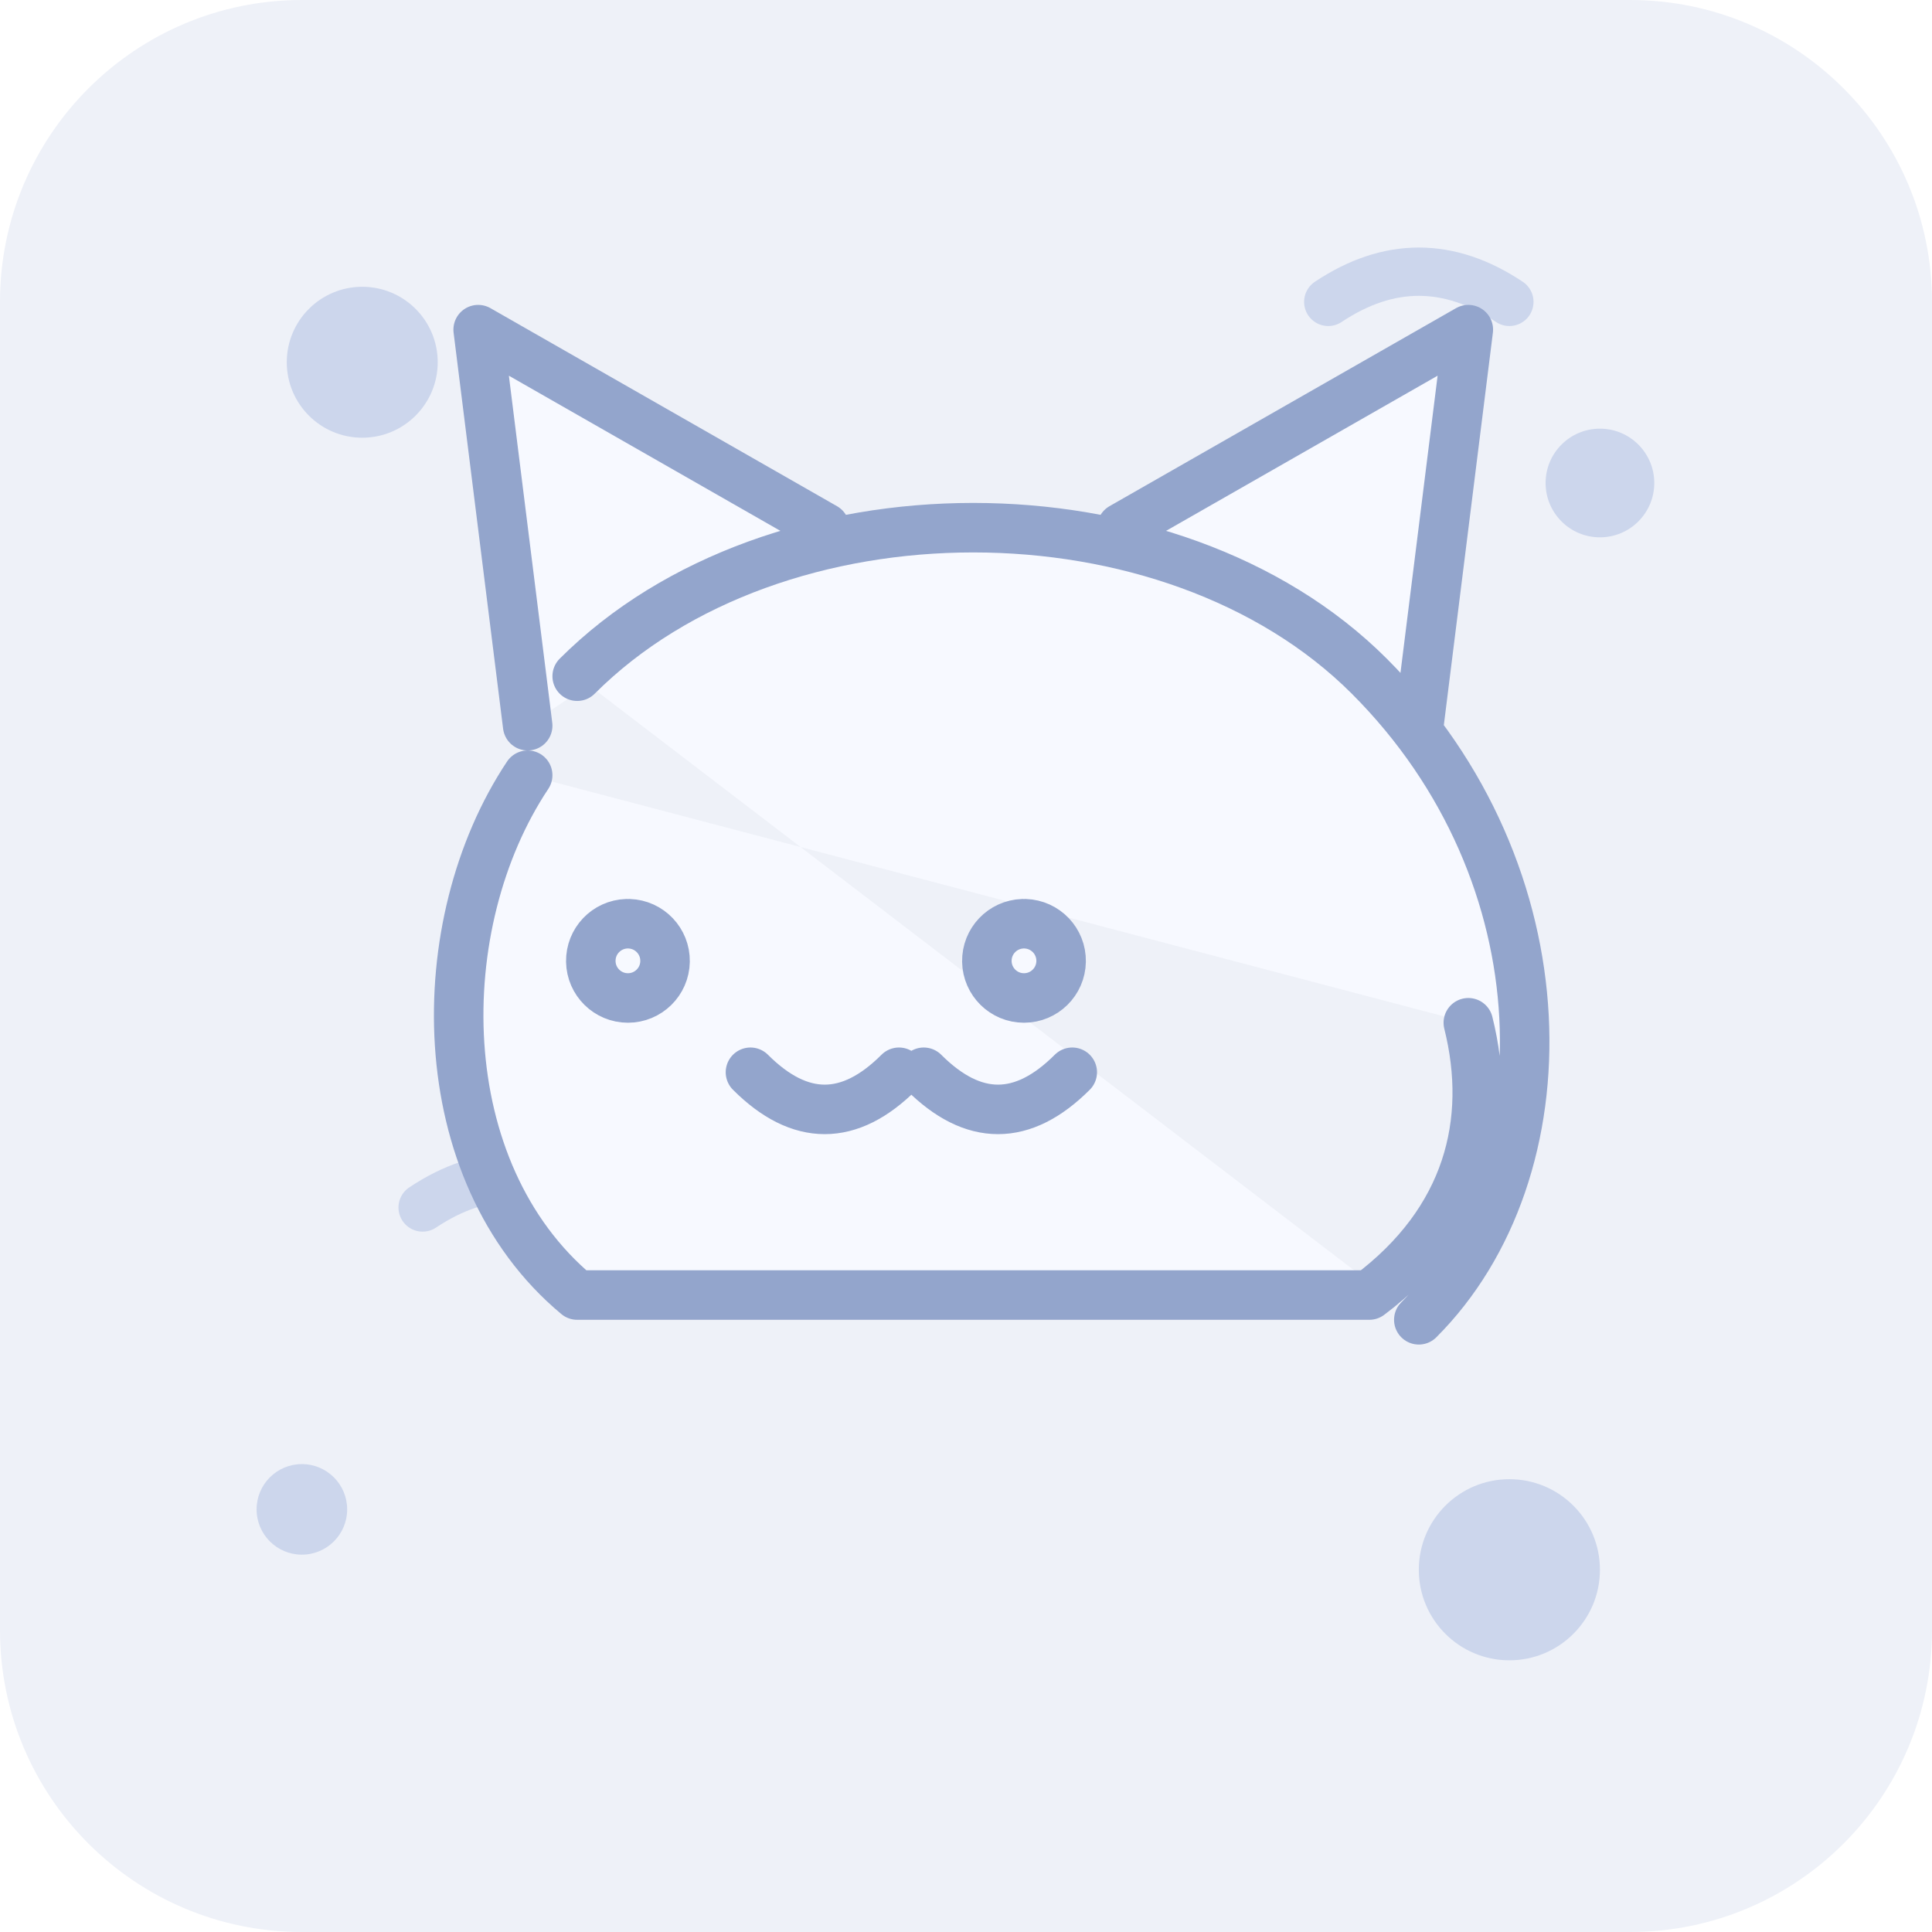
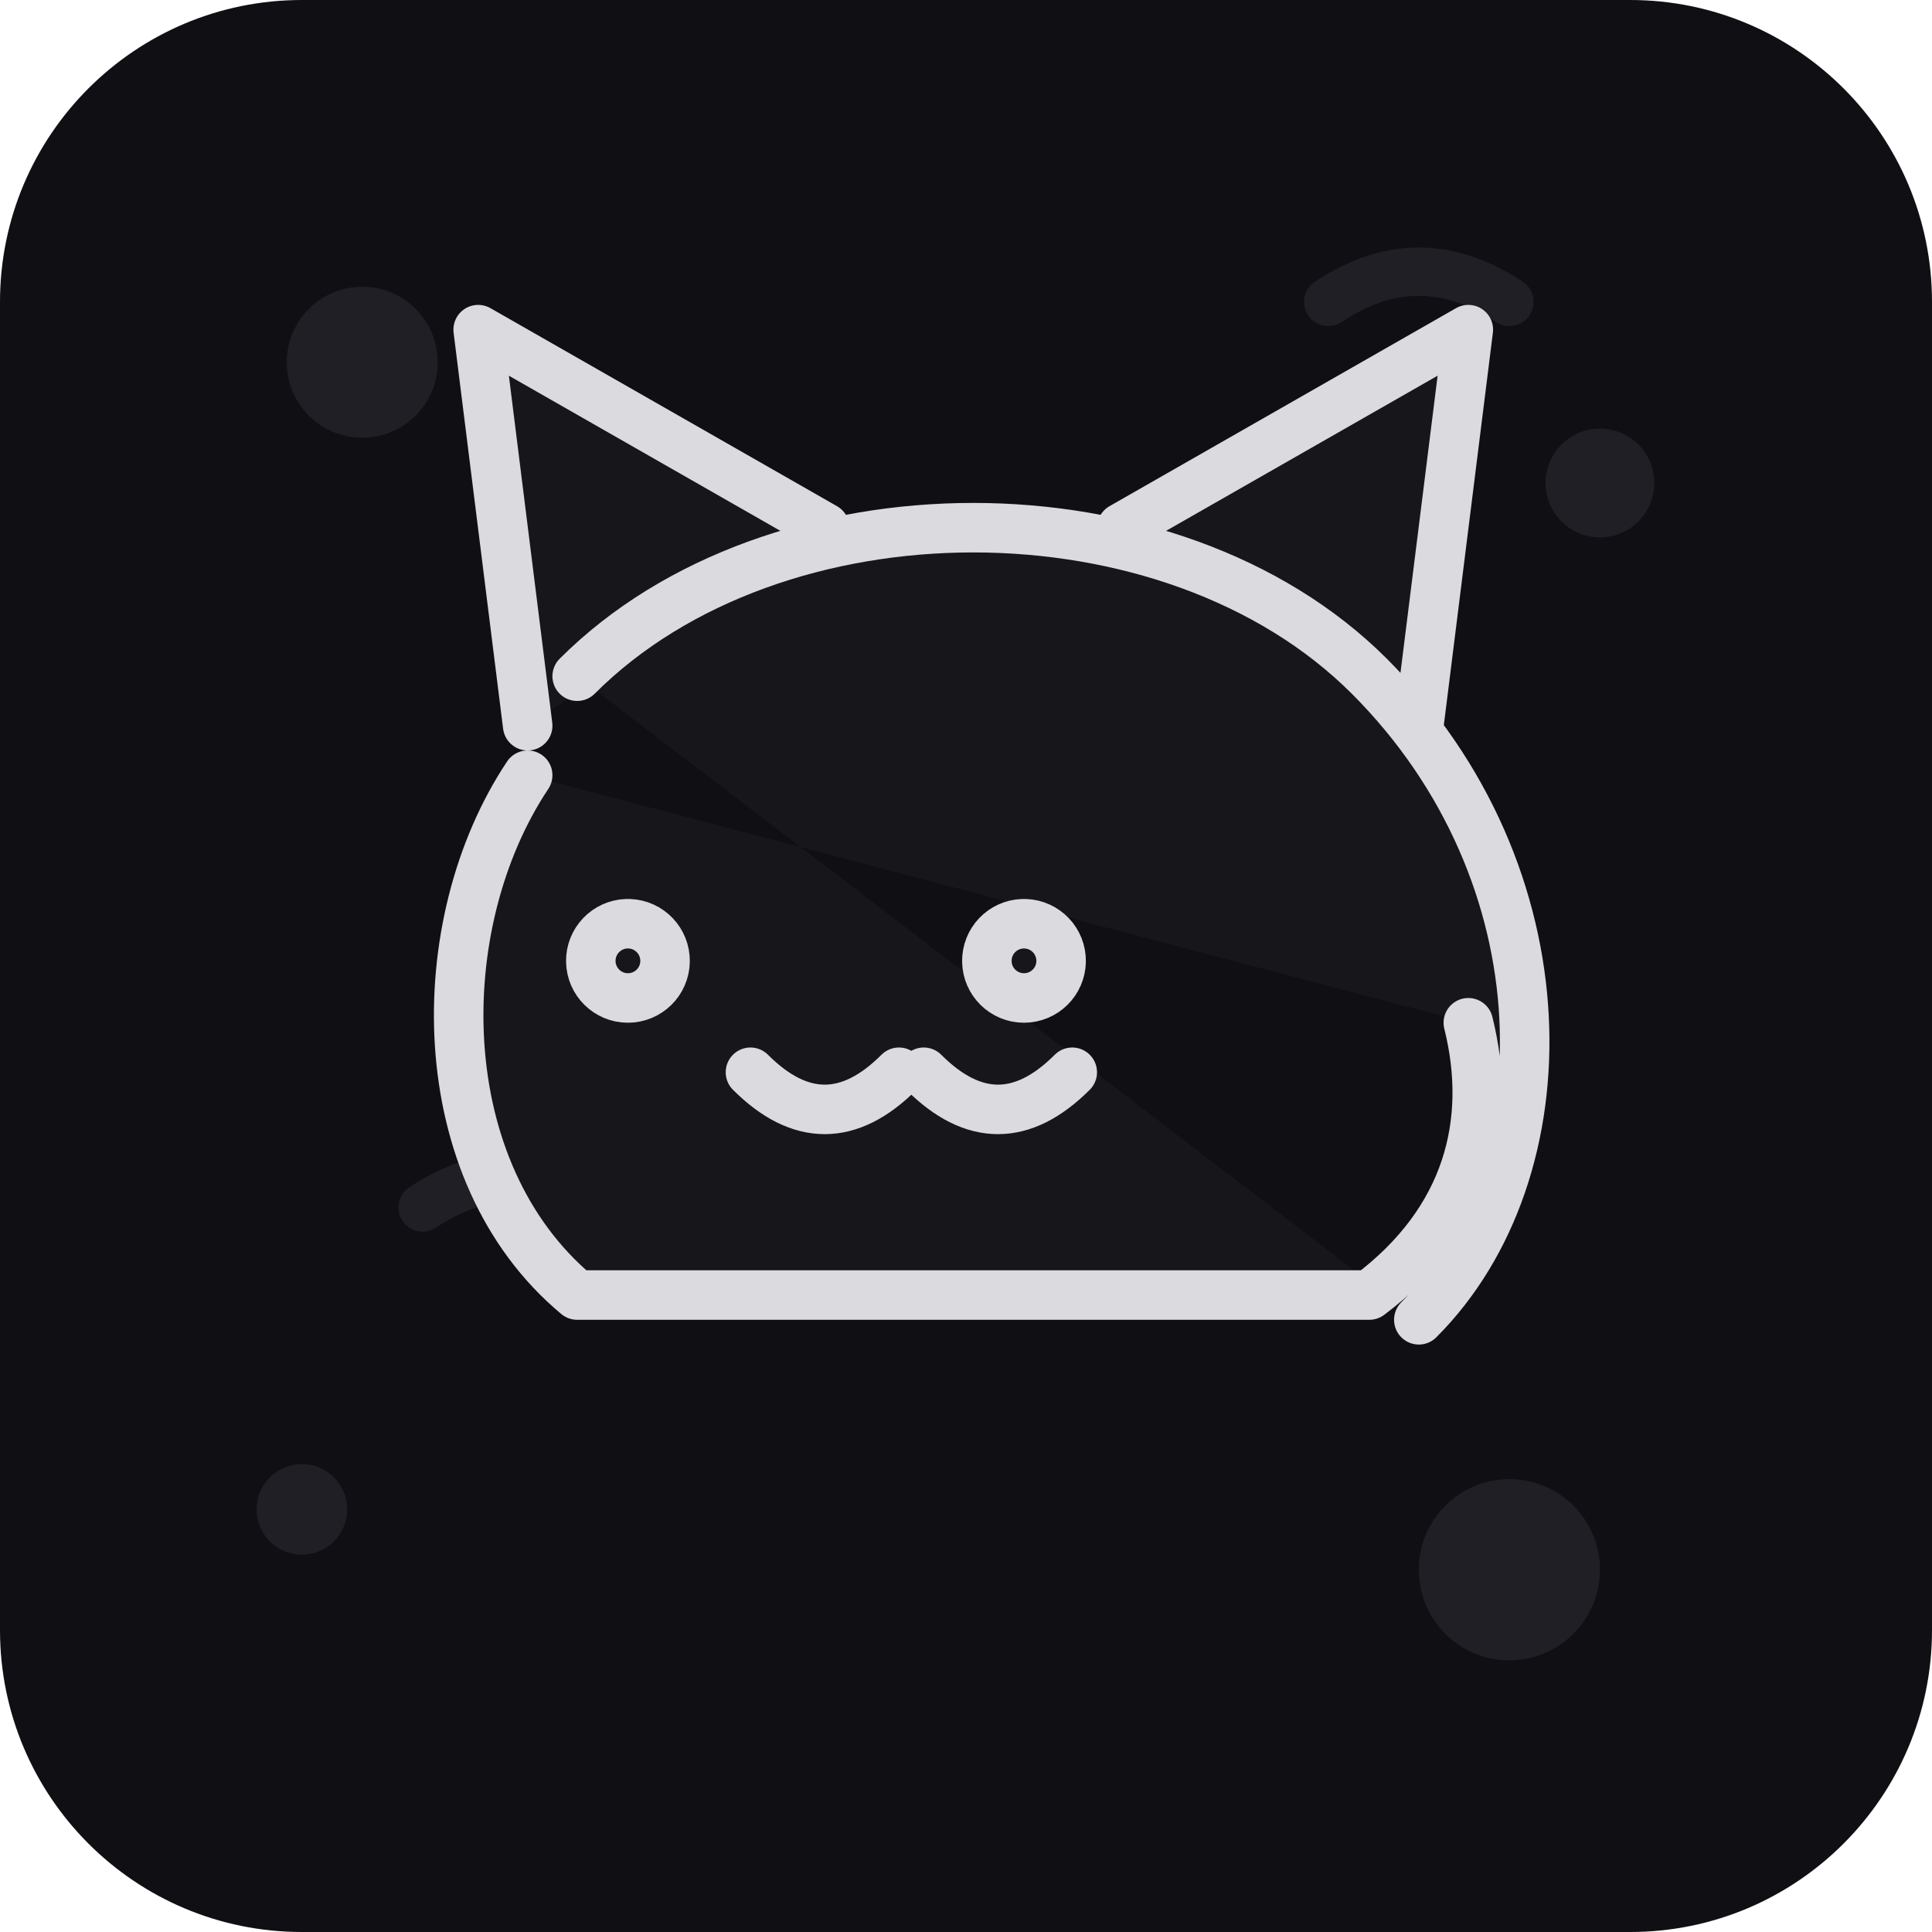
<svg xmlns="http://www.w3.org/2000/svg" viewBox="0 0 64 64" width="800" height="800" role="img">
-   <rect width="64" height="64" rx="10" fill="#eef1f8" />
-   <circle cx="12" cy="12" r="2.5" fill="#ccd6ec" />
-   <circle cx="53" cy="16" r="1.8" fill="#ccd6ec" />
-   <circle cx="50" cy="52" r="3" fill="#ccd6ec" />
-   <circle cx="10" cy="50" r="1.5" fill="#ccd6ec" />
-   <path d="M14 40 q3-2 6 0 M44 10 q3-2 6 0" stroke="#ccd6ec" stroke-width="1.6" fill="none" stroke-linecap="round" />
+   <rect width="64" height="64" rx="10" fill="#101014" />
+   <circle cx="12" cy="12" r="2.5" fill="#1f1f25" />
+   <circle cx="53" cy="16" r="1.8" fill="#1f1f25" />
+   <circle cx="50" cy="52" r="3" fill="#1f1f25" />
+   <circle cx="10" cy="50" r="1.5" fill="#1f1f25" />
+   <path d="M14 40 q3-2 6 0 M44 10 q3-2 6 0" stroke="#1f1f25" stroke-width="1.6" fill="none" stroke-linecap="round" />
  <g transform="translate(6 6) scale(0.82)">
-     <path d="M14 22 L12 6 L26 14 M50 22 L52 6 L38 14 M16 20 C24 12 40 12 48 20 C56 28 56 40 50 46 M14 24 C10 30 10 40 16 45 L48 45 C52 42 53 38 52 34 M18 30 a1.5 1.5 0 1 0 0.1 0 M34 30 a1.5 1.5 0 1 0 0.1 0 M23 36 q3 3 6 0 M30 36 q3 3 6 0" fill="#f7f9ff" stroke="#93a5cc" stroke-width="2" stroke-linecap="round" stroke-linejoin="round" />
+     <path d="M14 22 L12 6 L26 14 M50 22 L52 6 L38 14 M16 20 C24 12 40 12 48 20 C56 28 56 40 50 46 M14 24 C10 30 10 40 16 45 L48 45 C52 42 53 38 52 34 M18 30 a1.5 1.5 0 1 0 0.1 0 M34 30 a1.5 1.5 0 1 0 0.1 0 M23 36 q3 3 6 0 M30 36 q3 3 6 0" fill="#16161b" stroke="#dadadf" stroke-width="2" stroke-linecap="round" stroke-linejoin="round" />
  </g>
</svg>
